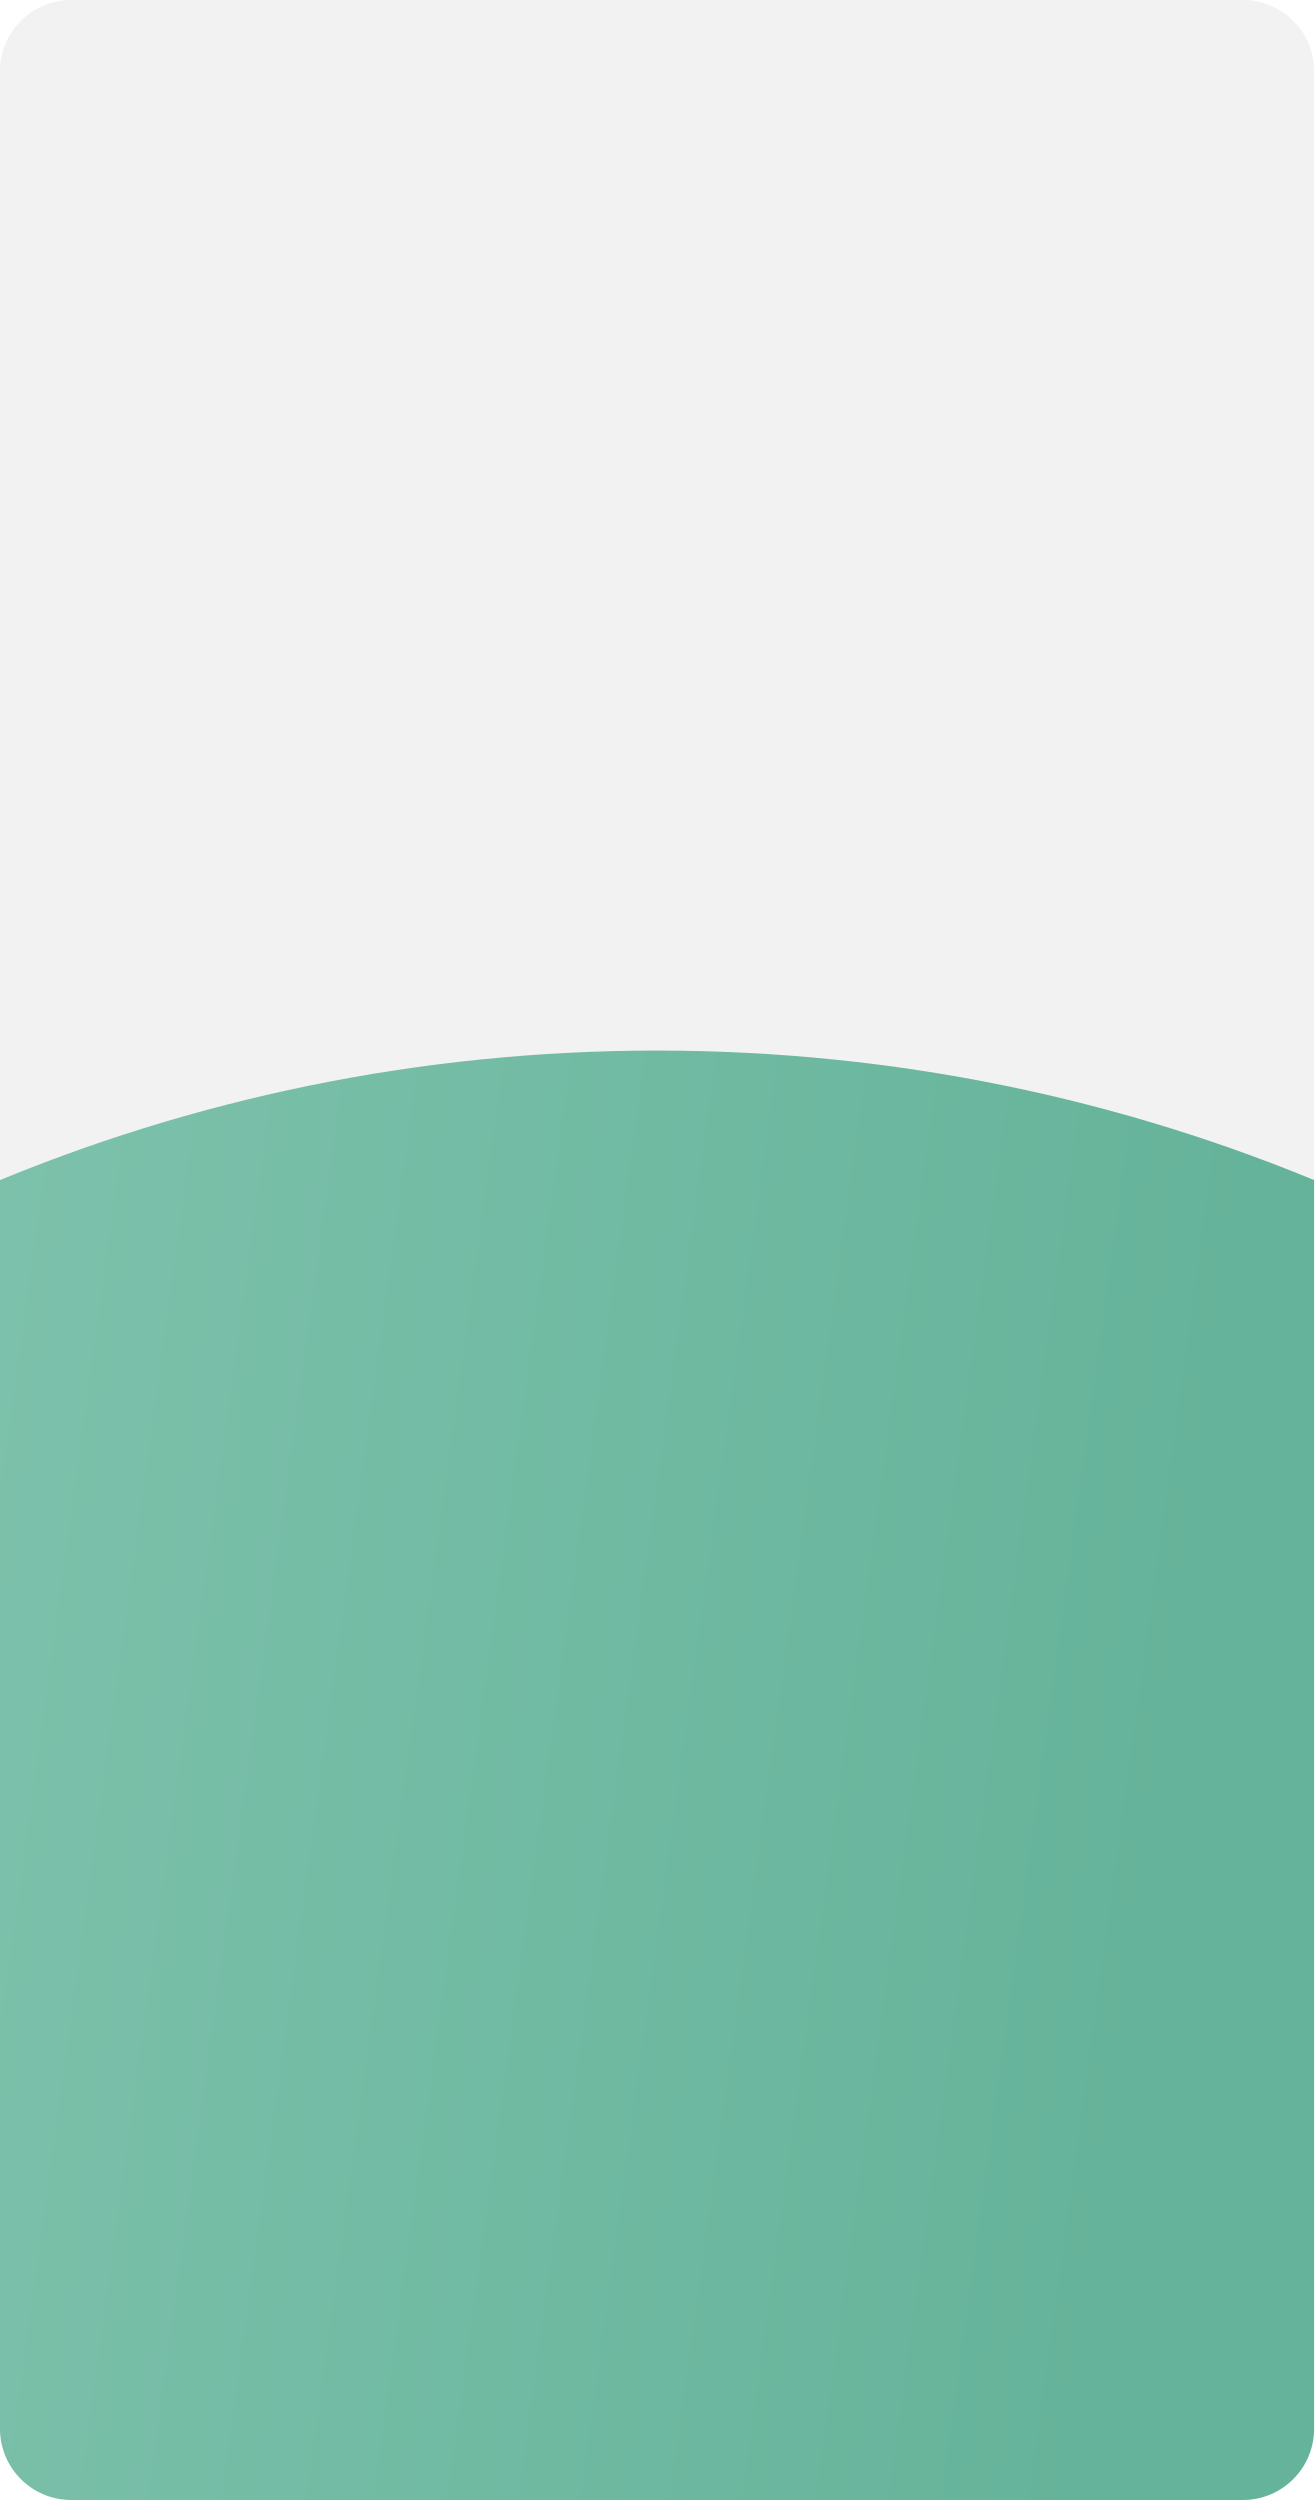
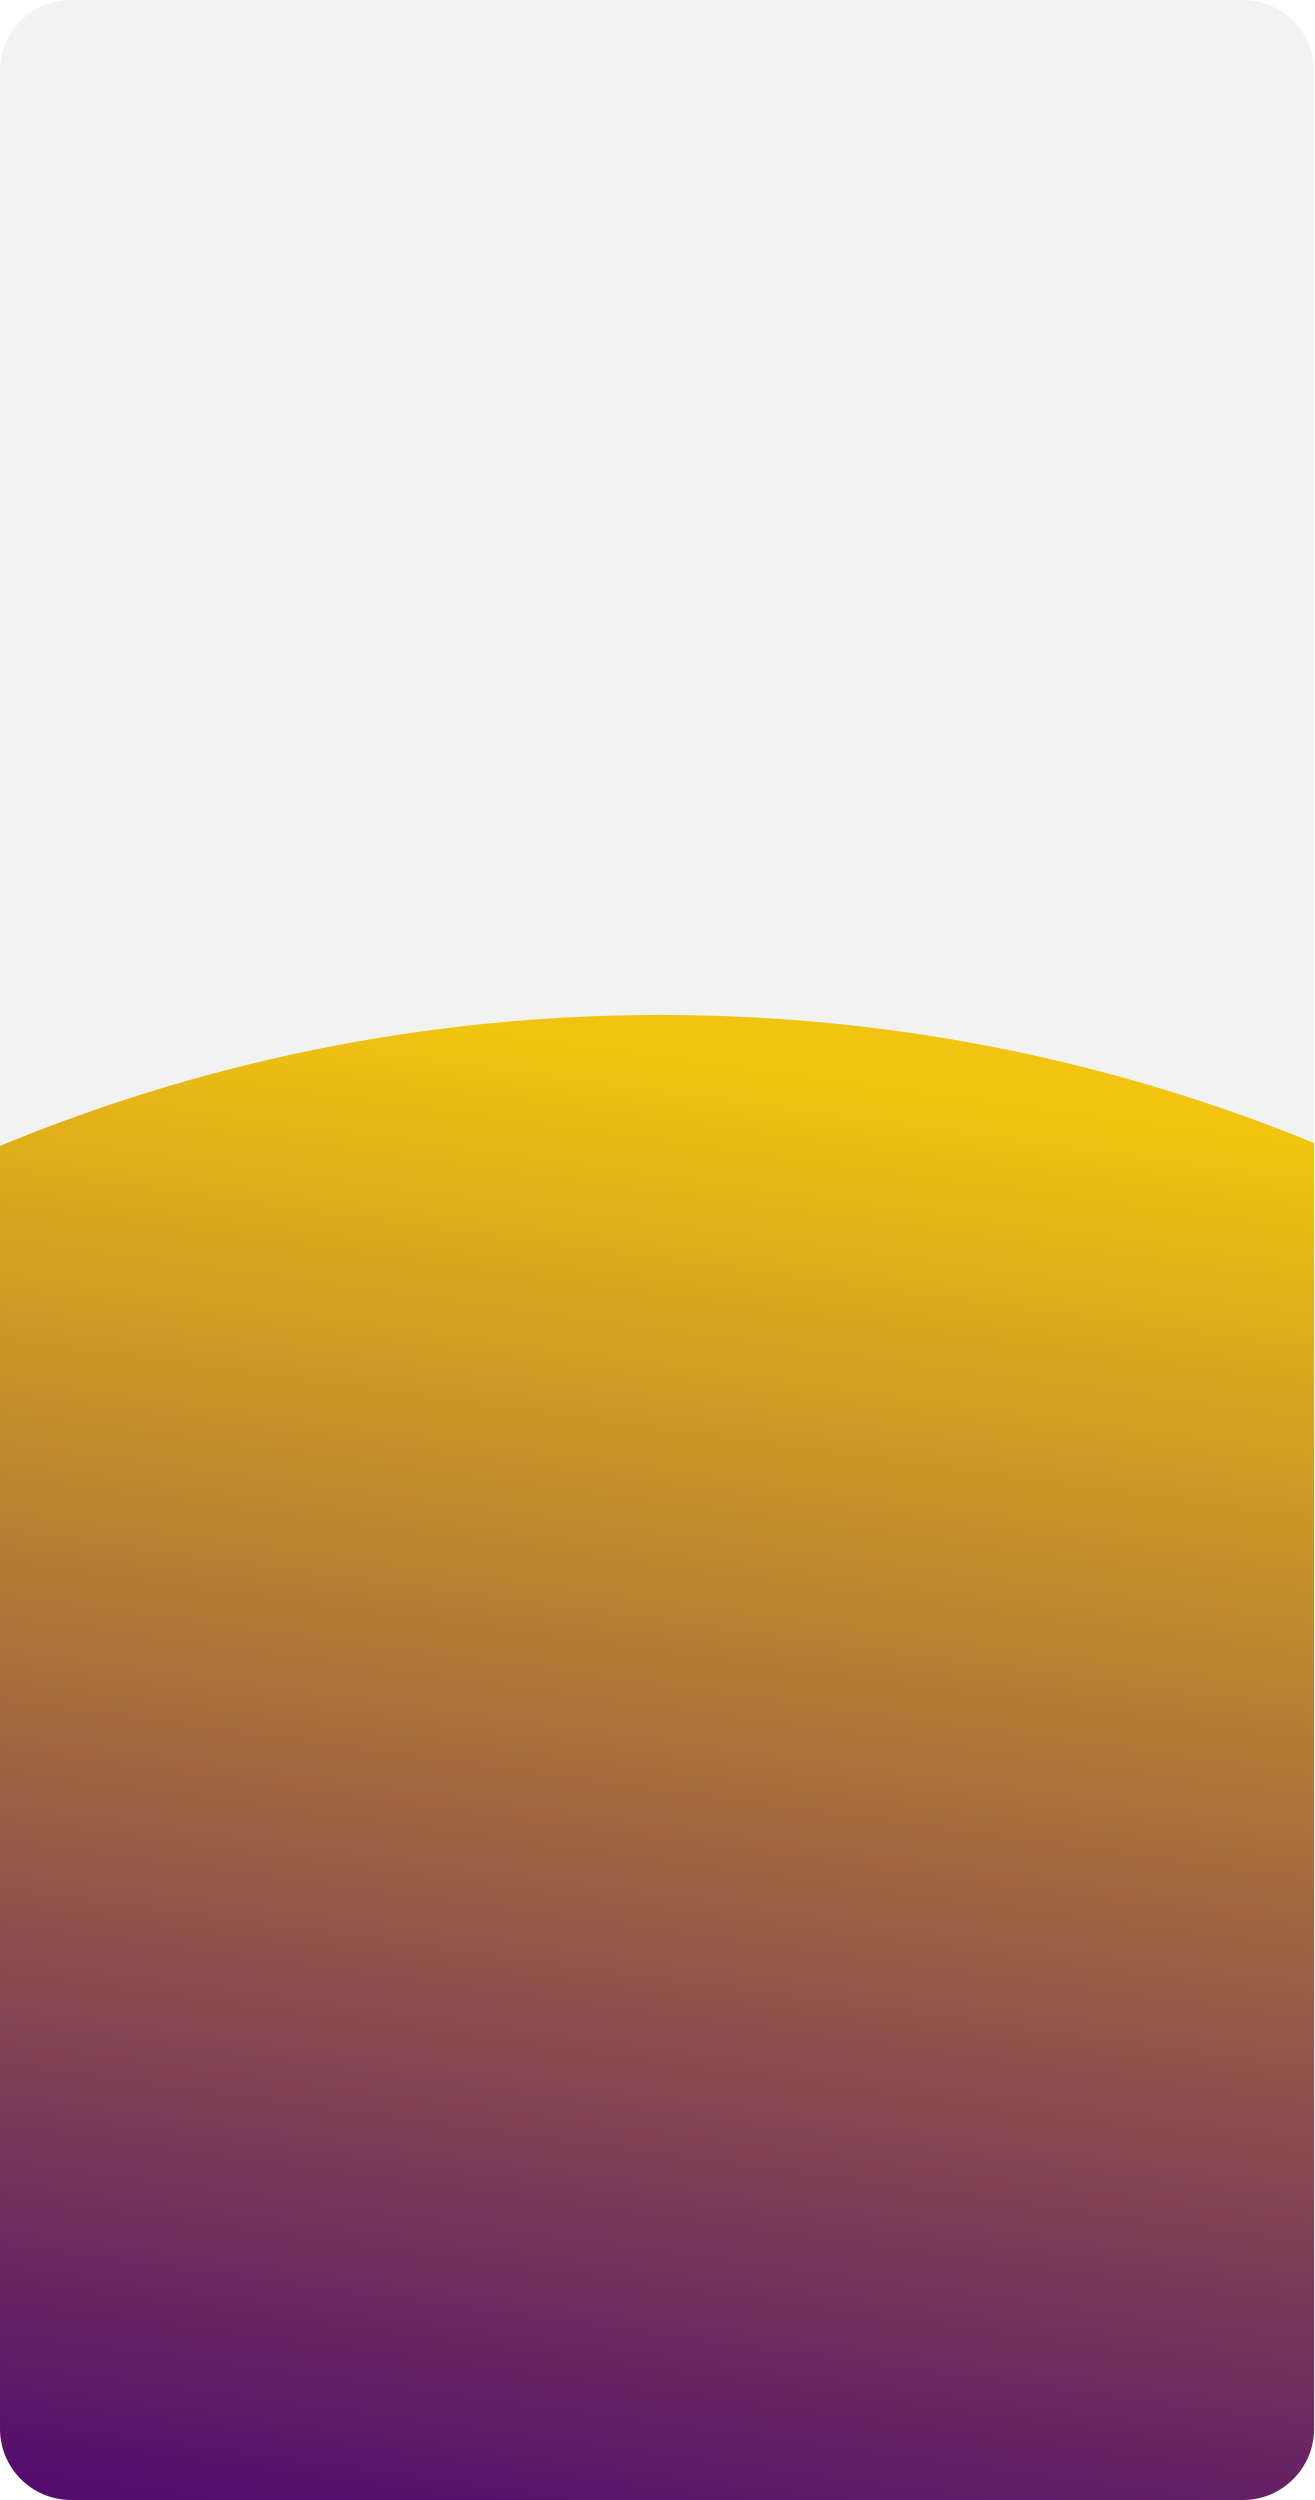
<svg xmlns="http://www.w3.org/2000/svg" width="369" height="702" viewBox="0 0 369 702" fill="none">
-   <mask id="mask0_87_4503" style="mask-type:alpha" maskUnits="userSpaceOnUse" x="0" y="0" width="369" height="702">
-     <rect width="369" height="702" rx="20" fill="url(#paint0_linear_87_4503)" />
+   <mask id="mask0_87_4499" style="mask-type:alpha" maskUnits="userSpaceOnUse" x="0" y="0" width="369" height="702">
+     <rect width="369" height="702" rx="20" fill="url(#paint0_linear_87_4499)" />
  </mask>
-   <g mask="url(#mask0_87_4503)">
+   <g mask="url(#mask0_87_4499)">
    <rect width="369" height="702" fill="#F2F2F2" />
-     <circle cx="184.5" cy="779.5" r="484.5" fill="url(#paint1_linear_87_4503)" />
+     <circle cx="185.5" cy="769.5" r="484.5" transform="rotate(90 185.5 769.5)" fill="url(#paint1_linear_87_4499)" />
  </g>
  <defs>
-     <linearGradient id="paint0_linear_87_4503" x1="3.39298e-07" y1="24.671" x2="393.505" y2="40.955" gradientUnits="userSpaceOnUse">
+     <linearGradient id="paint0_linear_87_4499" x1="3.39298e-07" y1="24.671" x2="393.505" y2="40.955" gradientUnits="userSpaceOnUse">
      <stop stop-color="#8CCAB6" />
      <stop offset="1" stop-color="#65B39A" />
    </linearGradient>
-     <linearGradient id="paint1_linear_87_4503" x1="-253" y1="519.5" x2="315.691" y2="597.433" gradientUnits="userSpaceOnUse">
-       <stop stop-color="#8CCAB6" />
-       <stop offset="1" stop-color="#65B39A" />
+     <linearGradient id="paint1_linear_87_4499" x1="-252" y1="509.5" x2="316.691" y2="587.433" gradientUnits="userSpaceOnUse">
+       <stop stop-color="#F1C40F" />
+       <stop offset="0.732" stop-color="#540D6E" />
    </linearGradient>
  </defs>
</svg>
